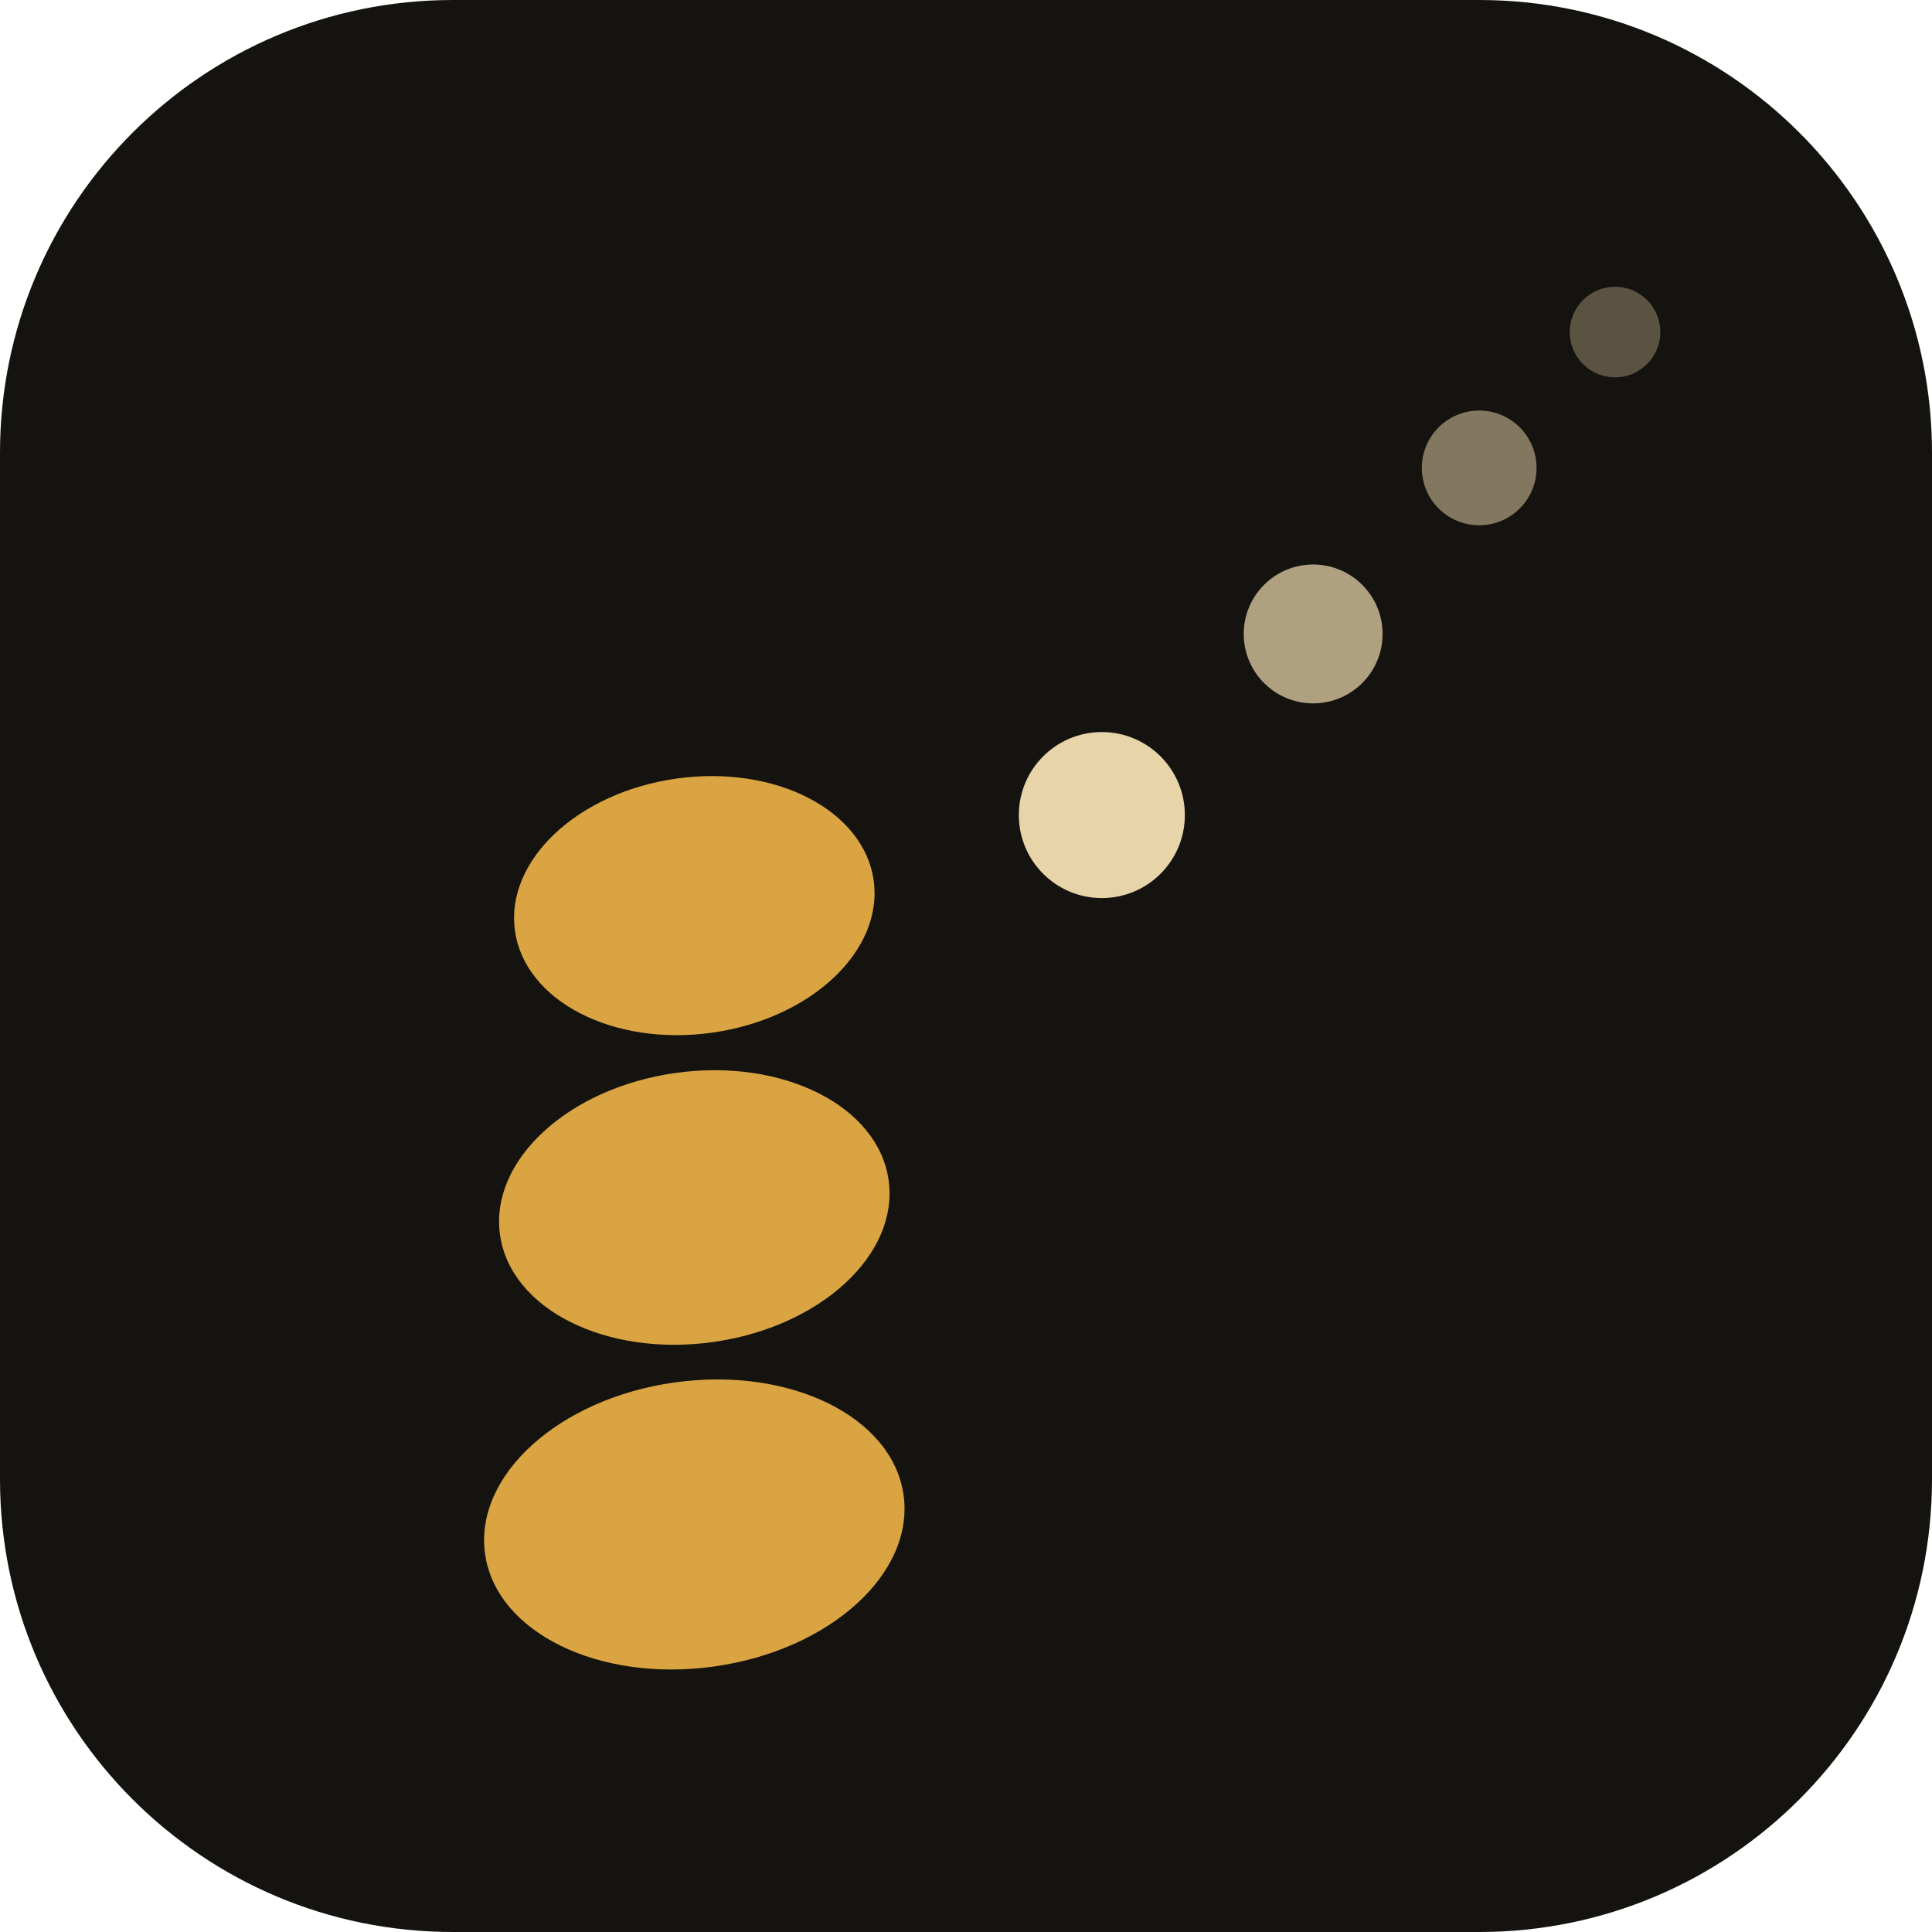
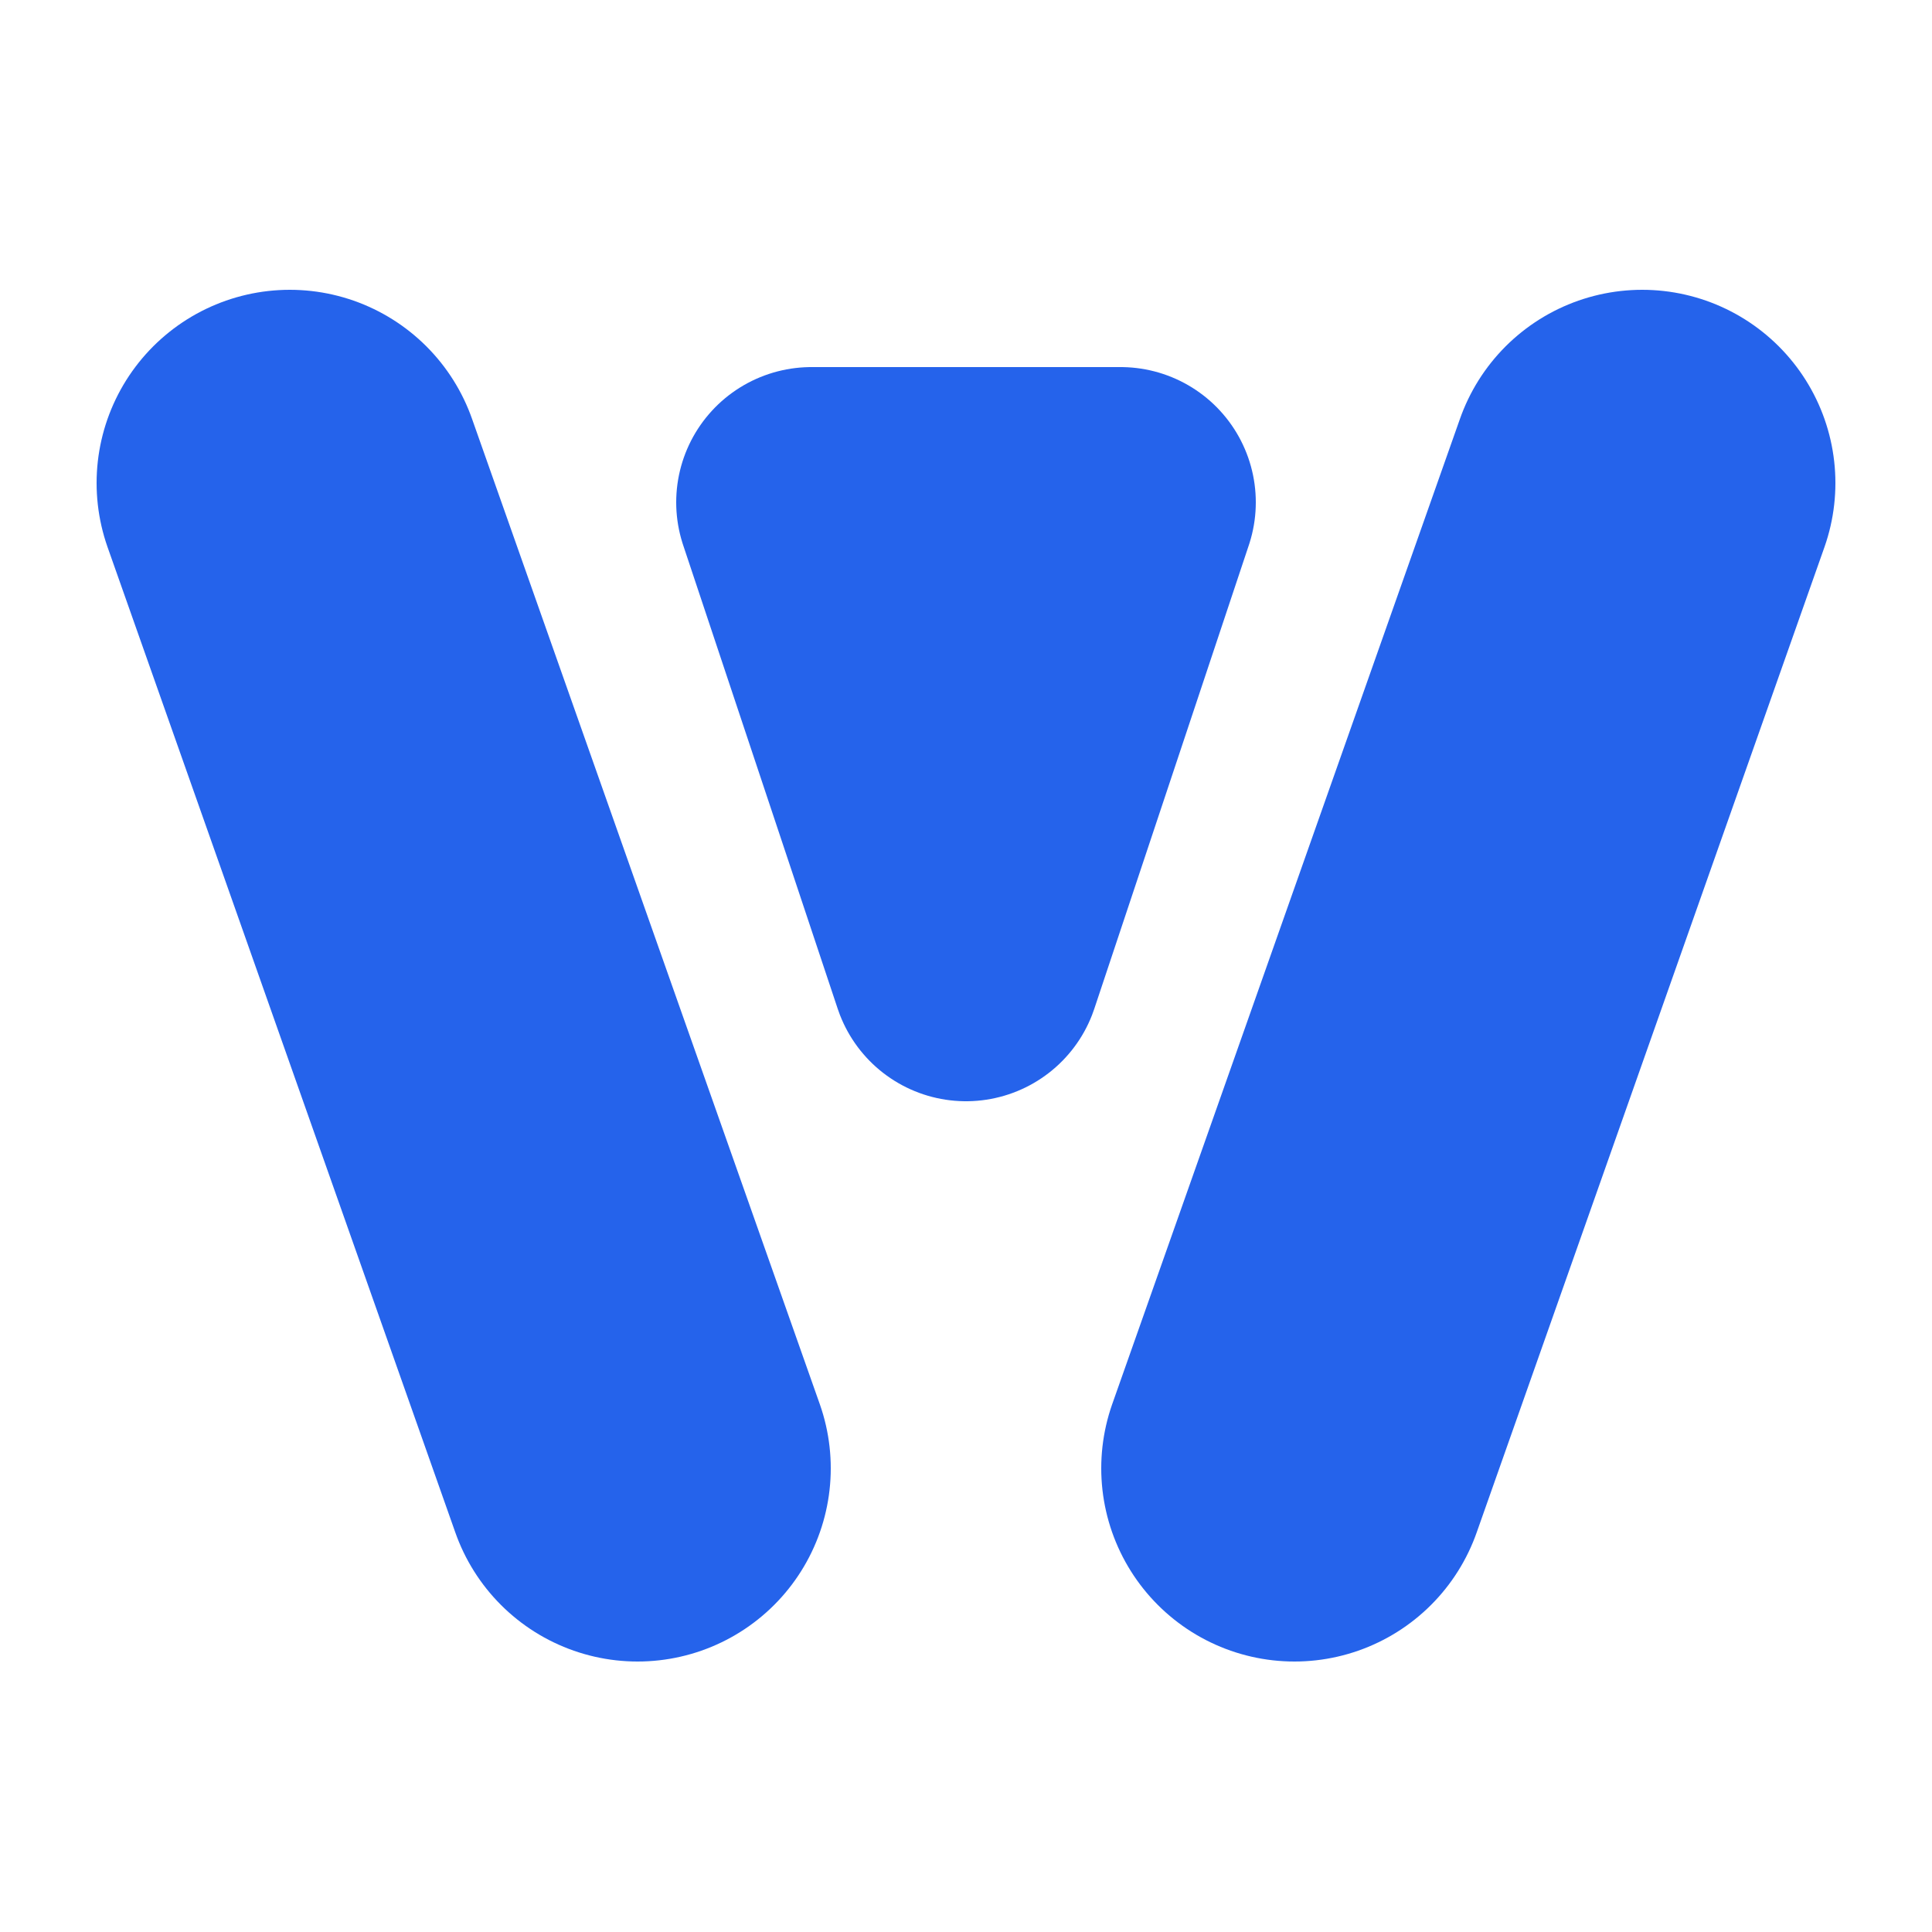
- <svg xmlns="http://www.w3.org/2000/svg" viewBox="0 0 128 128" width="128" height="128" role="img" aria-label="Winnow">
-   <rect width="128" height="128" rx="30" fill="#15130F" />
-   <g fill="#D9A441">
-     <ellipse cx="46" cy="101" rx="14" ry="9.5" transform="rotate(-8 46 101)" />
-     <ellipse cx="46" cy="80" rx="13" ry="9" transform="rotate(-8 46 80)" />
-     <ellipse cx="46" cy="60" rx="12" ry="8.5" transform="rotate(-8 46 60)" />
-   </g>
-   <g fill="#F1DDB0">
-     <circle cx="73" cy="54" r="5.5" opacity=".95" />
-     <circle cx="87" cy="42" r="4.6" opacity=".7" />
-     <circle cx="98" cy="31" r="3.8" opacity=".5" />
-     <circle cx="107" cy="22" r="3" opacity=".32" />
+ <svg xmlns="http://www.w3.org/2000/svg" viewBox="0 0 100 100" fill="none">
+   <g stroke="#2563EB" stroke-linecap="round" stroke-linejoin="round">
+     <line x1="15" y1="25" x2="33" y2="76" stroke-width="20" />
+     <line x1="85" y1="25" x2="67" y2="76" stroke-width="20" />
+     <path d="M42 26 L58 26 L50 50 Z" fill="#2563EB" stroke-width="14" />
  </g>
</svg>
